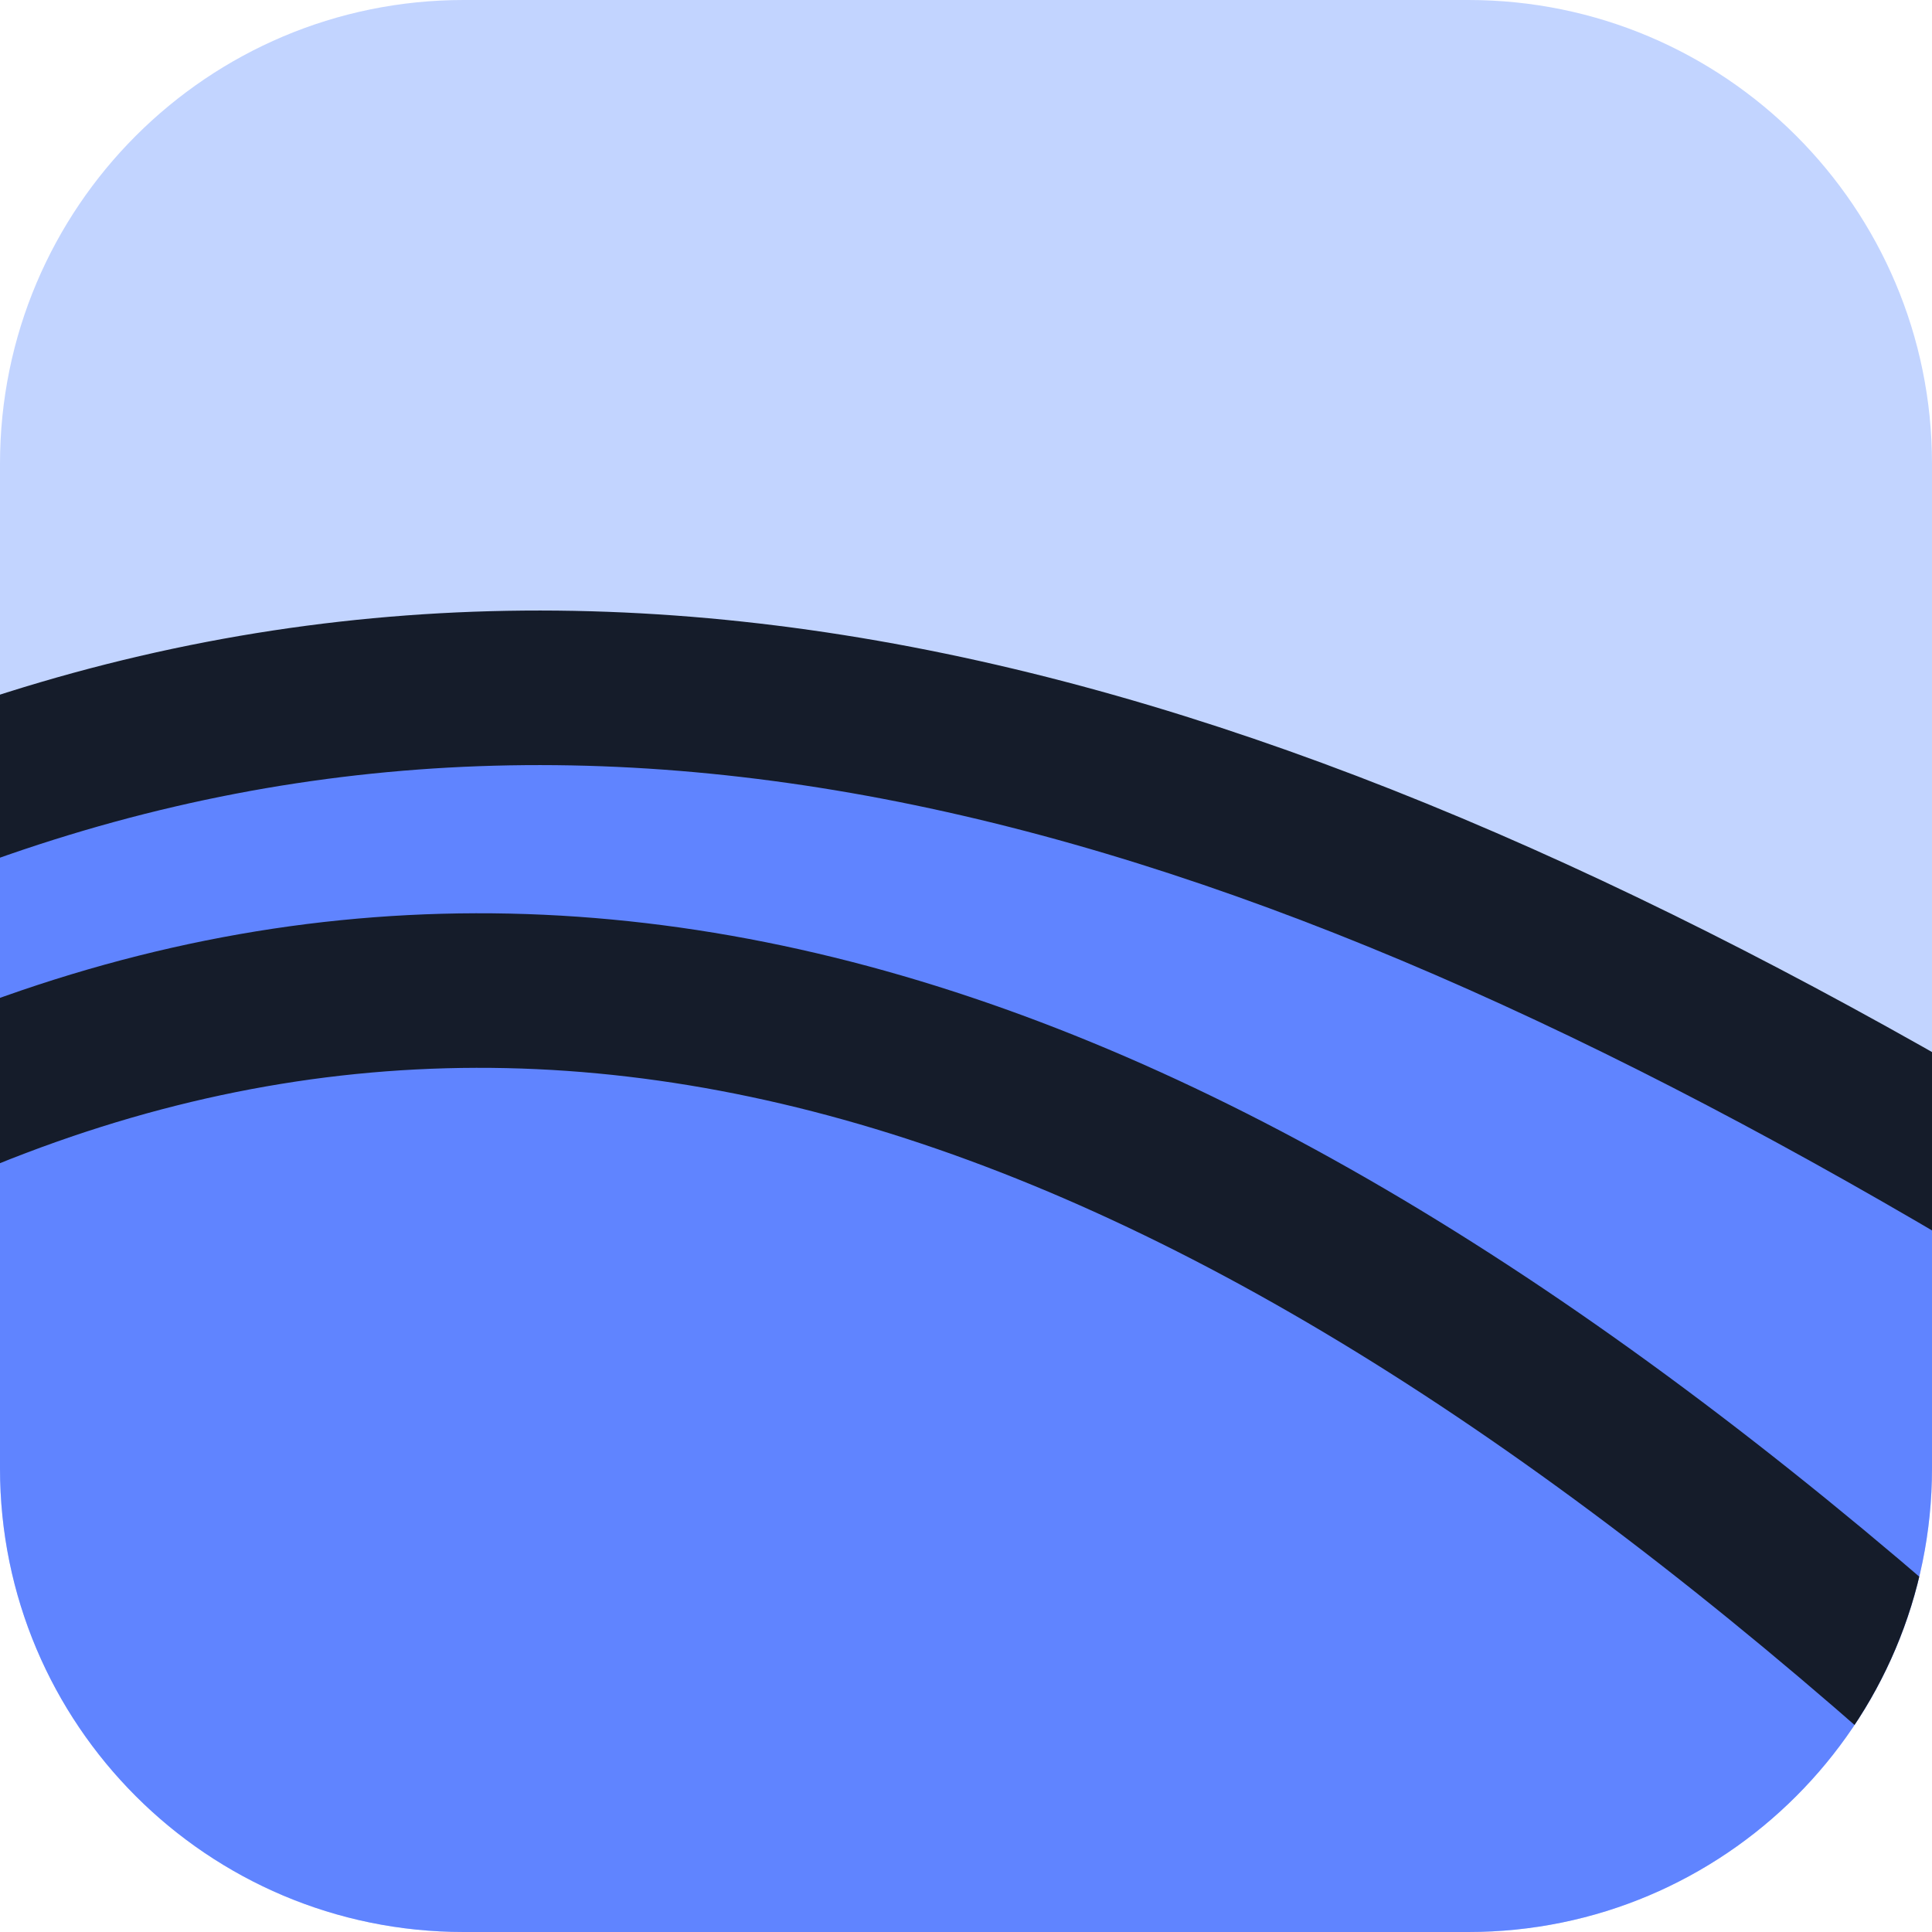
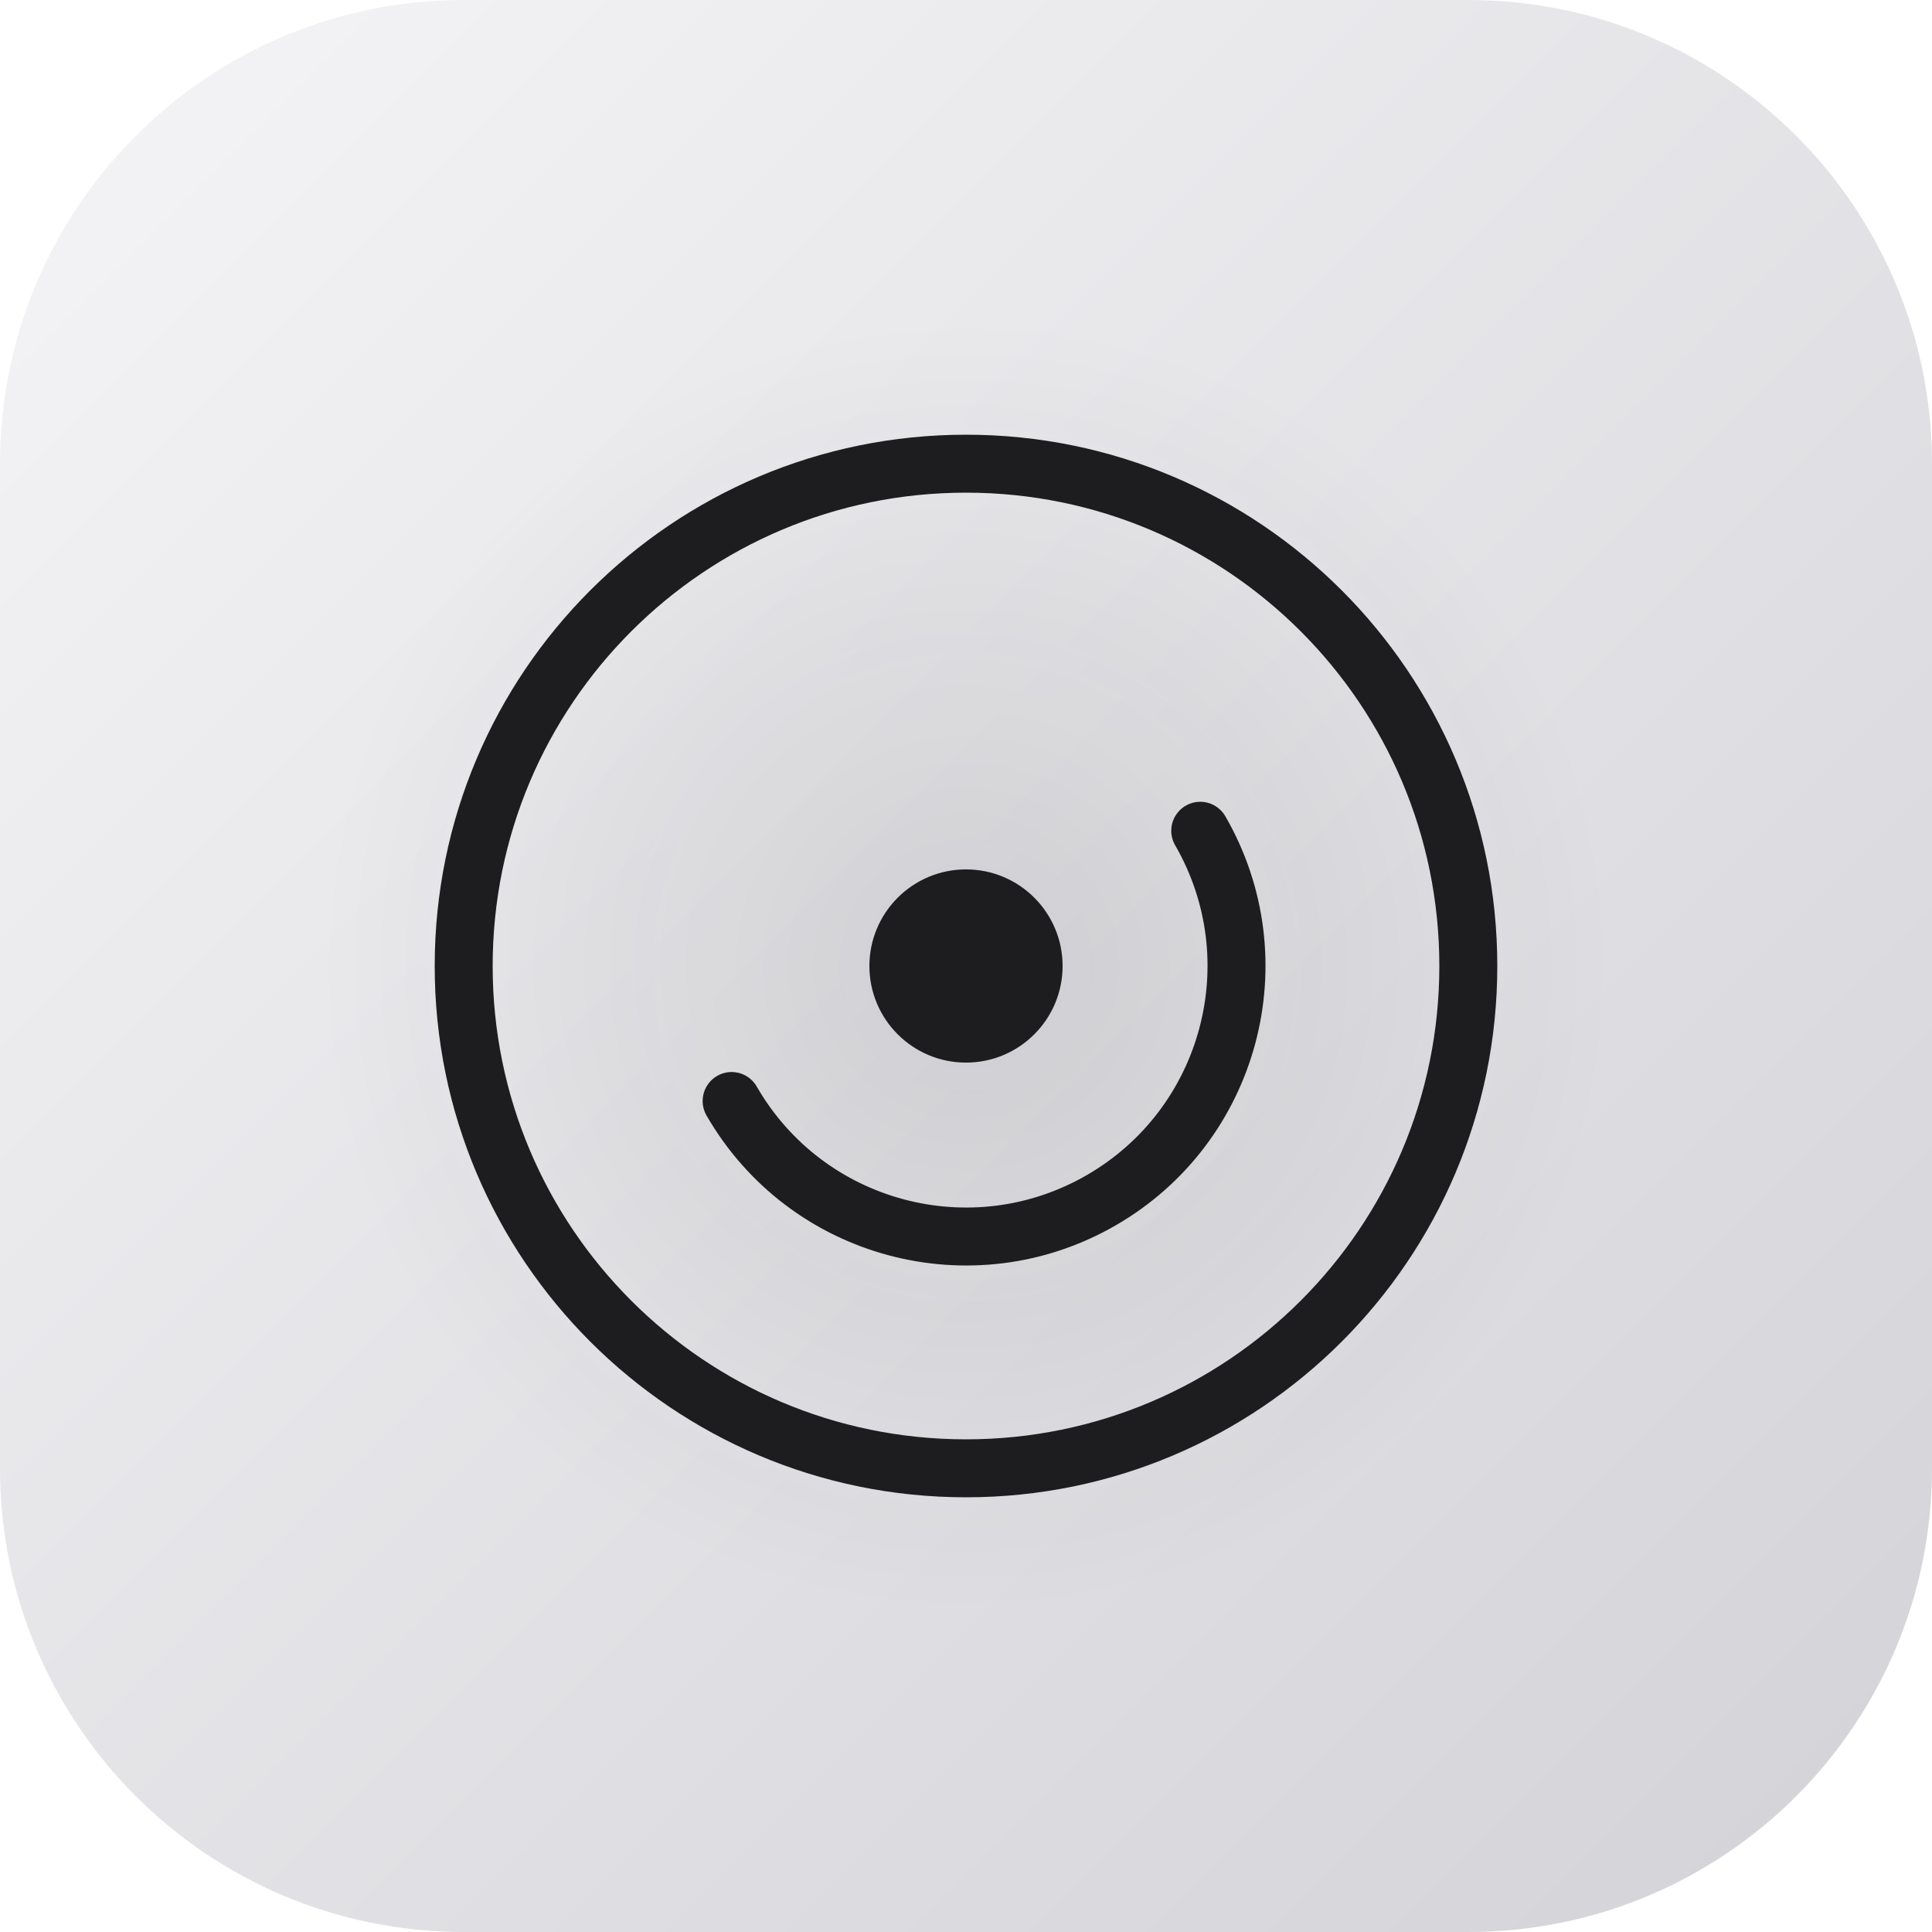
- <svg xmlns="http://www.w3.org/2000/svg" viewBox="0 0 100 100" width="256" height="256">
+ <svg xmlns="http://www.w3.org/2000/svg" viewBox="0 0 100 100" width="256" height="256" role="img" aria-label="Nimbus">
  <defs>
-     <clipPath id="squircle-blue">
-       <rect width="100" height="100" rx="24" />
-     </clipPath>
+     <linearGradient id="nimbus-dark-bg" x1="0" y1="0" x2="100" y2="100" gradientUnits="userSpaceOnUse">
+       <stop offset="0" stop-color="#f5f5f7" />
+       <stop offset="1" stop-color="#d2d2d7" />
+     </linearGradient>
+     <radialGradient id="nimbus-dark-glow" cx="50%" cy="50%" r="50%">
+       <stop offset="0" stop-color="#1d1d1f" stop-opacity="0.10" />
+       <stop offset="1" stop-color="#1d1d1f" stop-opacity="0" />
+     </radialGradient>
  </defs>
-   <g clip-path="url(#squircle-blue)">
-     <rect width="100" height="100" fill="#C2D4FF" />
-     <path d="M-5 42 C 30 28, 65 38, 105 62 L 105 105 L -5 105 Z" fill="#6084FF" />
-     <path d="M-5 42 C 30 28, 65 38, 105 62" fill="none" stroke="#151C2A" stroke-width="8" />
-     <path d="M-5 58 C 30 42, 65 55, 105 92" fill="none" stroke="#151C2A" stroke-width="8" />
+   <rect width="100" height="100" rx="24" ry="24" fill="url(#nimbus-dark-bg)" />
+   <circle cx="50" cy="50" r="34" fill="url(#nimbus-dark-glow)" />
+   <g stroke="#1d1d1f" fill="none" stroke-linecap="round">
+     <circle cx="50" cy="50" r="26" stroke-width="3" />
+     <circle cx="50" cy="50" r="14" stroke-width="3" stroke-dasharray="44 100" transform="rotate(-30 50 50)" />
  </g>
+   <circle cx="50" cy="50" r="5" fill="#1d1d1f" />
</svg>
